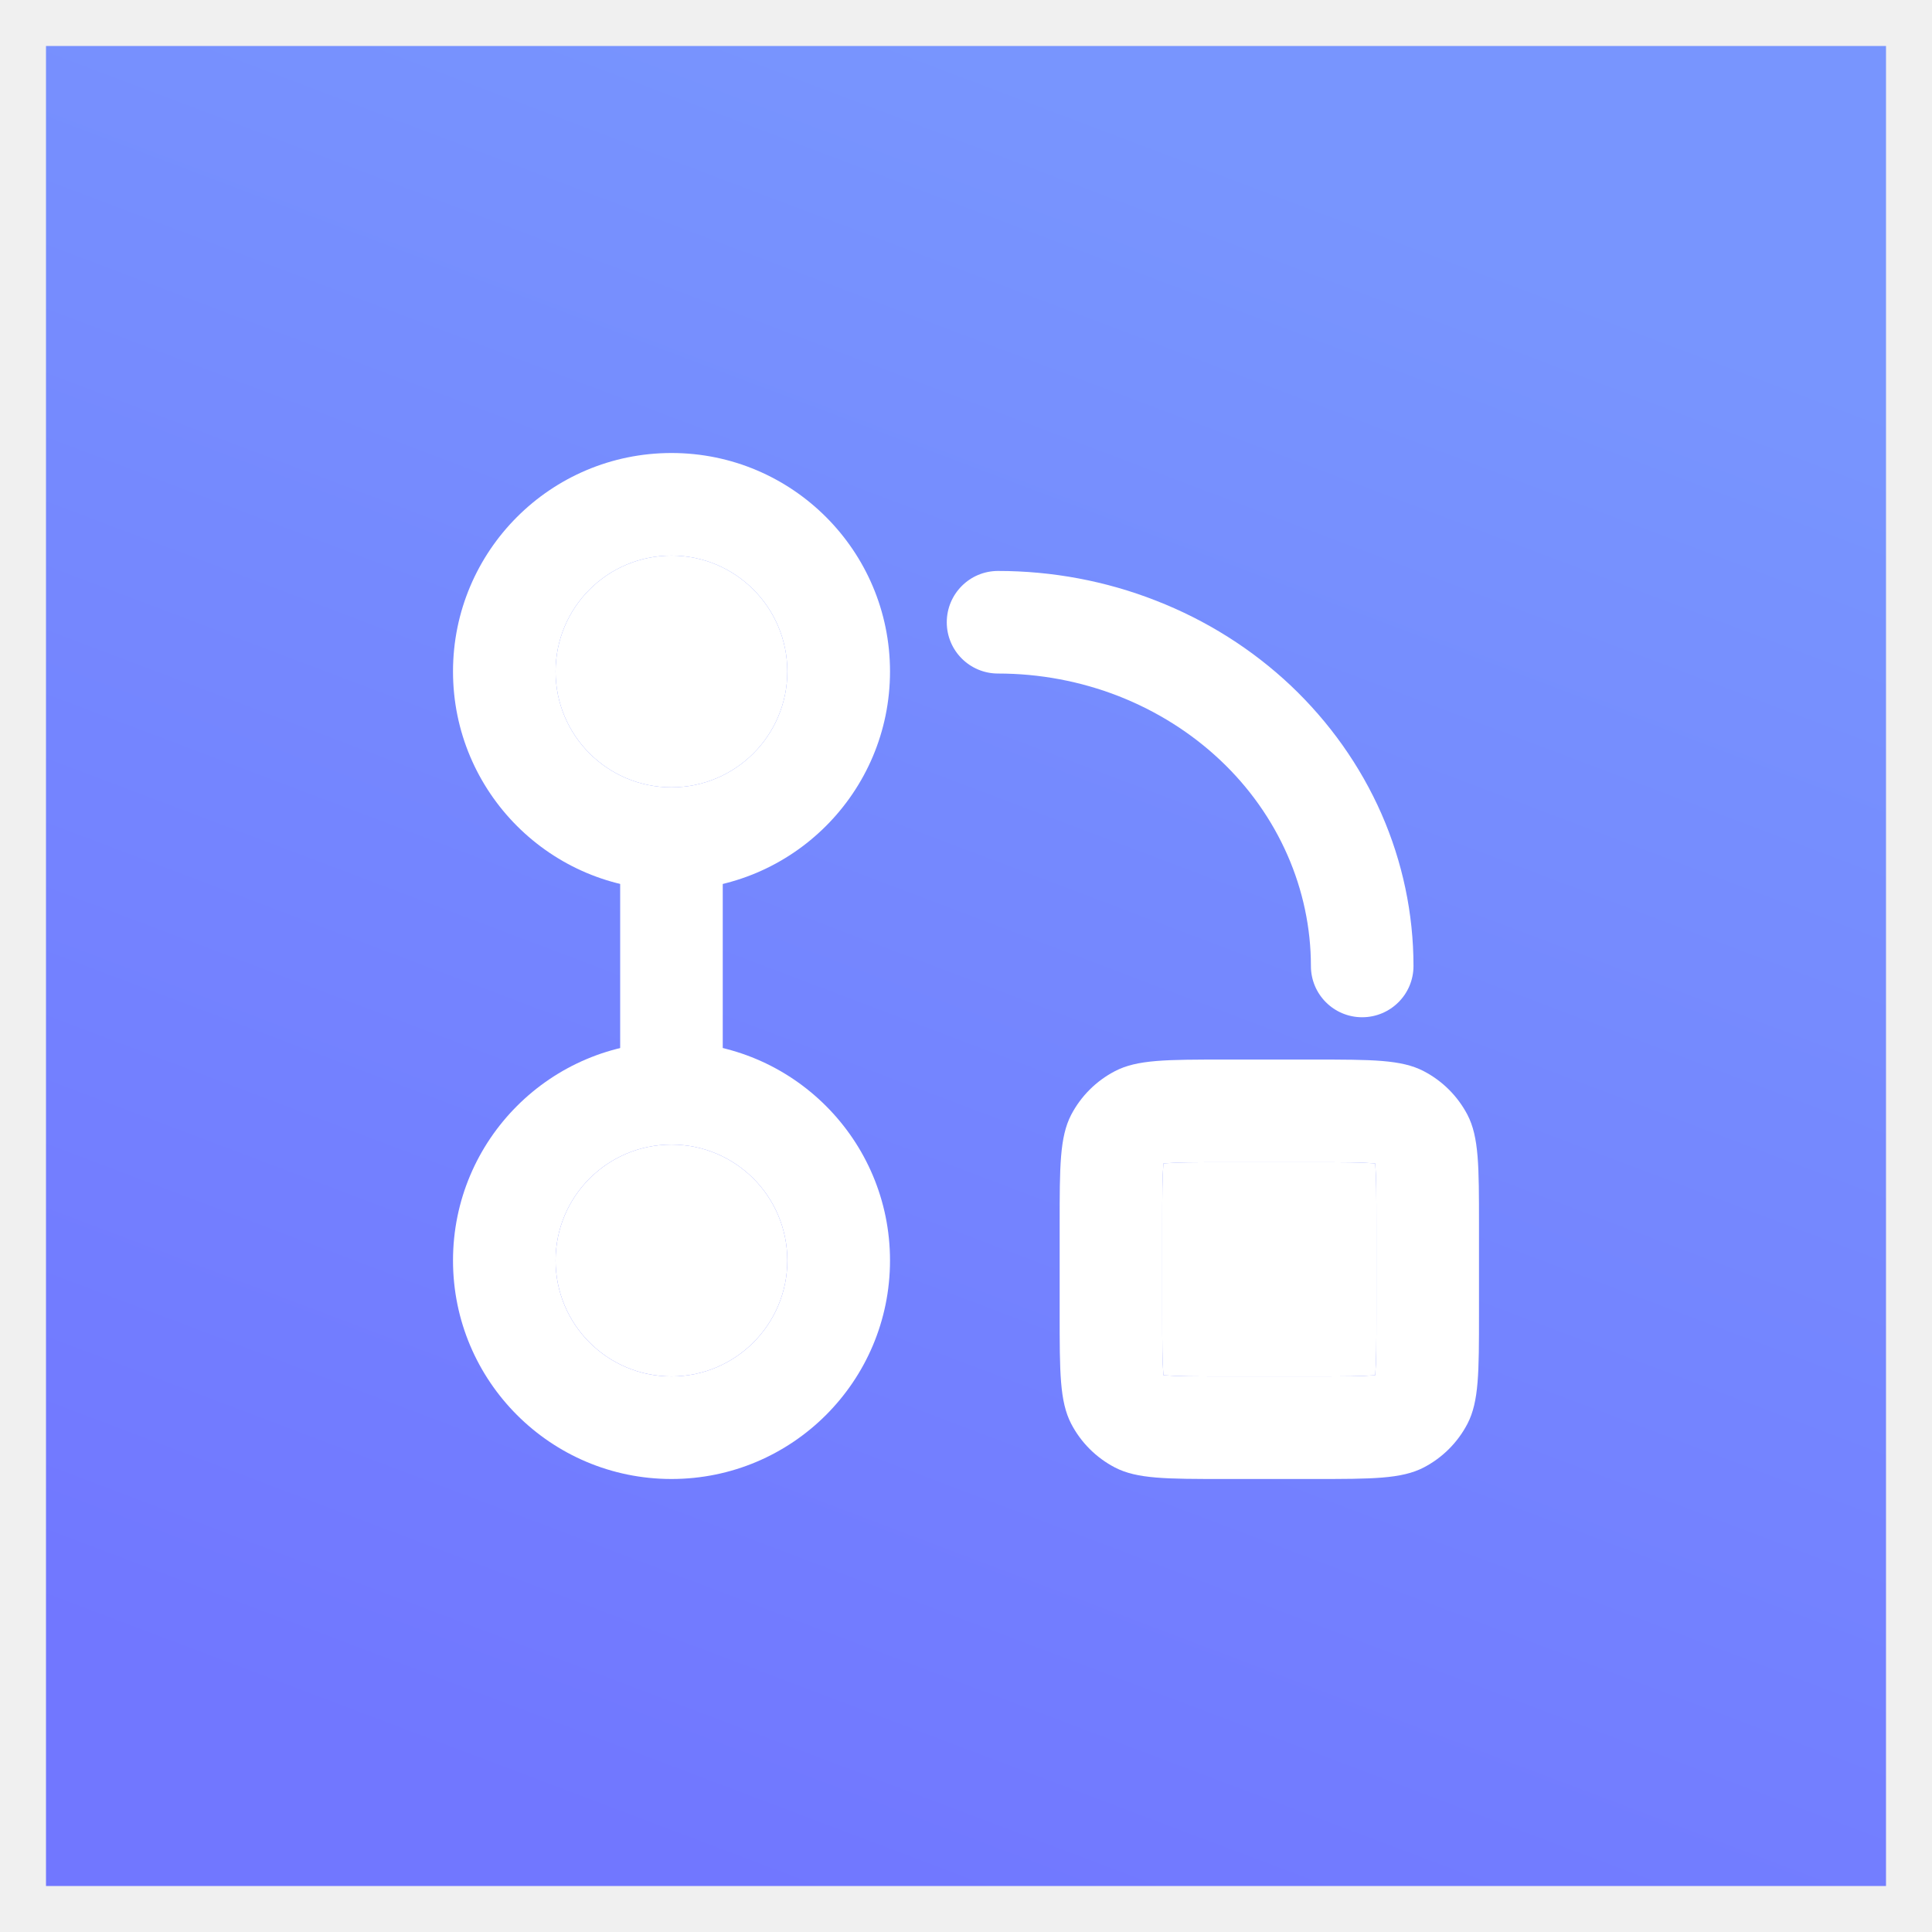
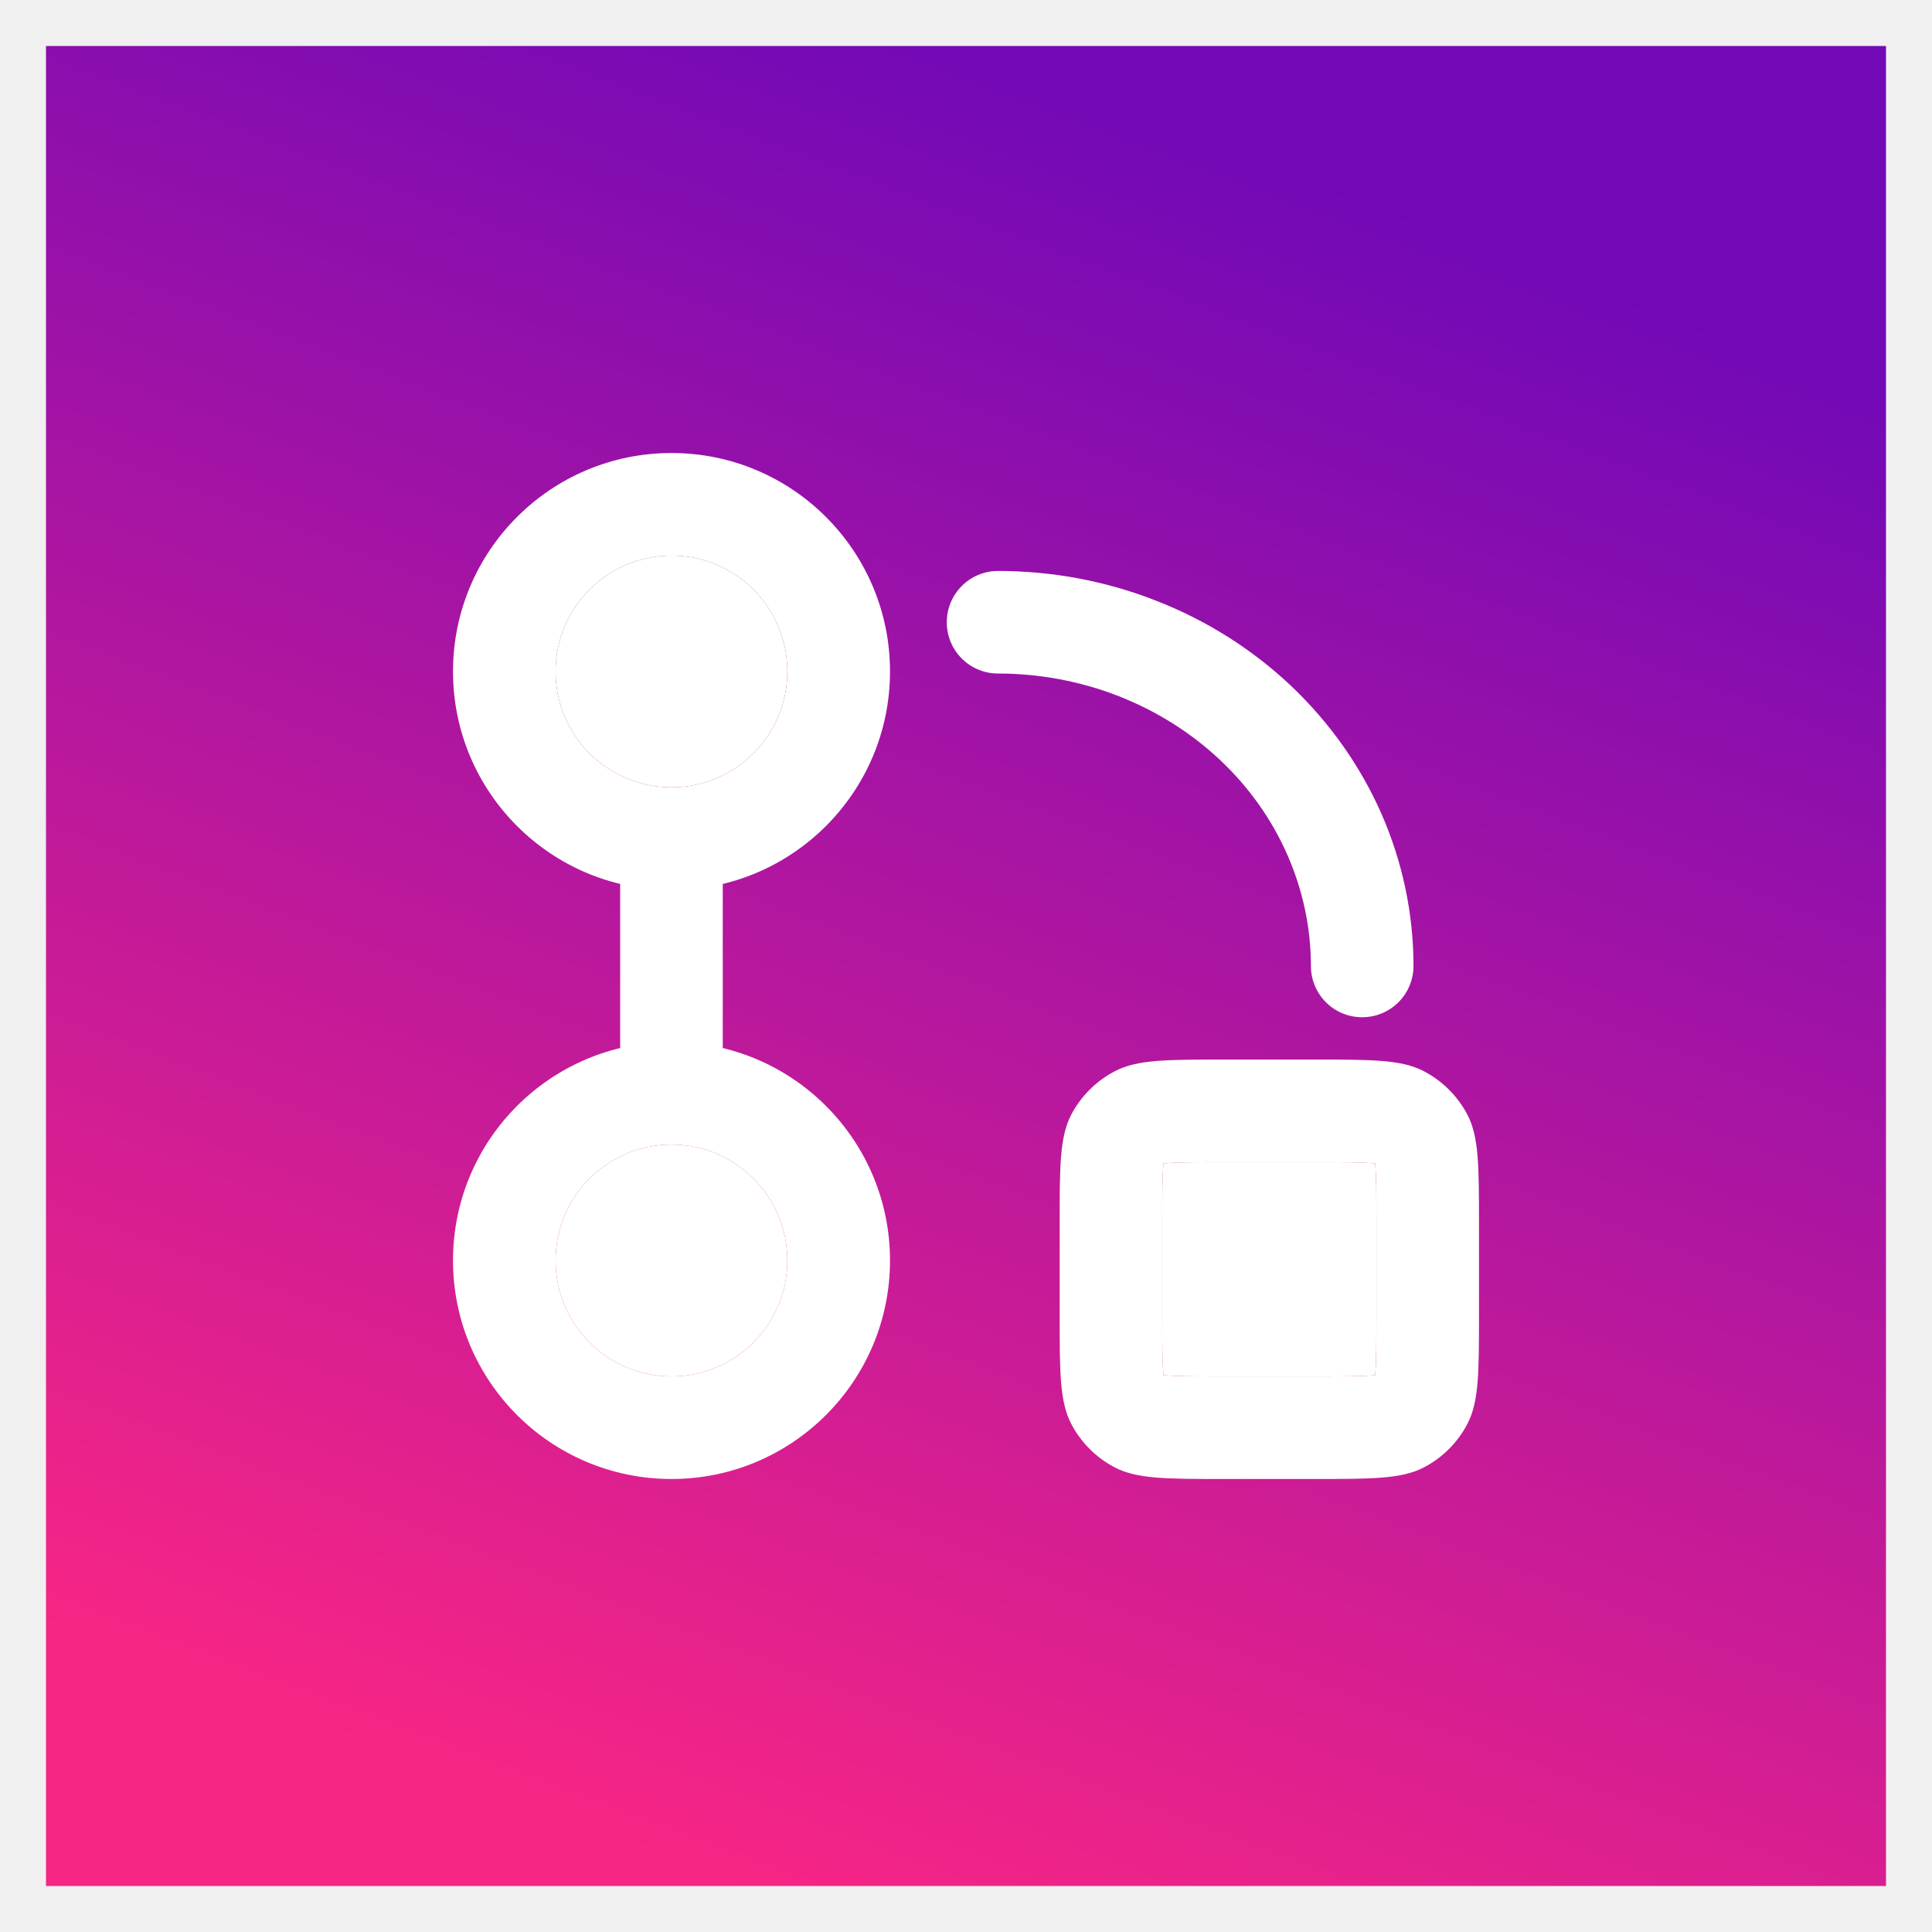
<svg xmlns="http://www.w3.org/2000/svg" viewBox="0 0 21 21" fill="none">
  <rect width="20" height="20" transform="translate(0.5 0.5)" fill="url(#paint0_linear_5846_2935)" />
  <path d="M7.856 11.565C7.856 11.873 7.607 12.122 7.299 12.122C6.991 12.122 6.741 11.873 6.741 11.565L6.741 9.435C6.741 9.127 6.991 8.877 7.299 8.877C7.607 8.877 7.856 9.127 7.856 9.435L7.856 11.565Z" fill="white" />
  <path fill-rule="evenodd" clip-rule="evenodd" d="M7.299 8.558C7.994 8.558 8.558 7.994 8.558 7.299C8.558 6.603 7.994 6.039 7.299 6.039C6.603 6.039 6.039 6.603 6.039 7.299C6.039 7.994 6.603 8.558 7.299 8.558ZM7.299 9.674C8.61 9.674 9.674 8.61 9.674 7.299C9.674 5.987 8.61 4.924 7.299 4.924C5.987 4.924 4.924 5.987 4.924 7.299C4.924 8.61 5.987 9.674 7.299 9.674Z" fill="white" />
  <path fill-rule="evenodd" clip-rule="evenodd" d="M10.291 6.764C10.291 6.456 10.54 6.206 10.848 6.206C11.437 6.206 12.021 6.315 12.566 6.529C13.112 6.742 13.609 7.055 14.03 7.452C14.45 7.85 14.786 8.323 15.016 8.846C15.245 9.369 15.364 9.931 15.364 10.5C15.364 10.808 15.114 11.057 14.806 11.057C14.498 11.057 14.249 10.808 14.249 10.5C14.249 10.087 14.162 9.677 13.994 9.294C13.826 8.911 13.579 8.56 13.264 8.263C12.95 7.967 12.575 7.73 12.16 7.567C11.745 7.405 11.299 7.321 10.848 7.321C10.54 7.321 10.291 7.072 10.291 6.764Z" fill="white" />
  <path fill-rule="evenodd" clip-rule="evenodd" d="M7.299 14.961C7.994 14.961 8.558 14.397 8.558 13.701C8.558 13.005 7.994 12.441 7.299 12.441C6.603 12.441 6.039 13.005 6.039 13.701C6.039 14.397 6.603 14.961 7.299 14.961ZM7.299 16.076C8.61 16.076 9.674 15.013 9.674 13.701C9.674 12.389 8.61 11.326 7.299 11.326C5.987 11.326 4.924 12.389 4.924 13.701C4.924 15.013 5.987 16.076 7.299 16.076Z" fill="white" />
  <path fill-rule="evenodd" clip-rule="evenodd" d="M14.281 12.633H13.313C12.977 12.633 12.793 12.634 12.661 12.645C12.655 12.645 12.651 12.645 12.646 12.646C12.646 12.65 12.645 12.655 12.645 12.661C12.634 12.793 12.633 12.977 12.633 13.313V14.281C12.633 14.617 12.634 14.801 12.645 14.933C12.645 14.938 12.646 14.943 12.646 14.948C12.651 14.948 12.655 14.949 12.661 14.949C12.793 14.96 12.977 14.961 13.313 14.961H14.281C14.617 14.961 14.801 14.96 14.933 14.949C14.938 14.949 14.943 14.948 14.948 14.948C14.948 14.943 14.949 14.938 14.949 14.933C14.96 14.801 14.961 14.617 14.961 14.281V13.313C14.961 12.977 14.96 12.793 14.949 12.661C14.949 12.655 14.948 12.65 14.948 12.646C14.943 12.645 14.938 12.645 14.933 12.645C14.801 12.634 14.617 12.633 14.281 12.633ZM11.643 12.118C11.518 12.36 11.518 12.678 11.518 13.313V14.281C11.518 14.916 11.518 15.233 11.643 15.475C11.749 15.679 11.915 15.845 12.119 15.951C12.36 16.076 12.678 16.076 13.313 16.076H14.281C14.916 16.076 15.233 16.076 15.475 15.951C15.679 15.845 15.845 15.679 15.951 15.475C16.076 15.233 16.076 14.916 16.076 14.281V13.313C16.076 12.678 16.076 12.36 15.951 12.118C15.845 11.915 15.679 11.749 15.475 11.643C15.233 11.517 14.916 11.517 14.281 11.517H13.313C12.678 11.517 12.36 11.517 12.119 11.643C11.915 11.749 11.749 11.915 11.643 12.118Z" fill="white" />
  <path d="M8.558 7.299C8.558 7.994 7.994 8.558 7.299 8.558C6.603 8.558 6.039 7.994 6.039 7.299C6.039 6.603 6.603 6.039 7.299 6.039C7.994 6.039 8.558 6.603 8.558 7.299Z" fill="white" />
  <path d="M8.558 13.701C8.558 14.397 7.994 14.961 7.299 14.961C6.603 14.961 6.039 14.397 6.039 13.701C6.039 13.005 6.603 12.441 7.299 12.441C7.994 12.441 8.558 13.005 8.558 13.701Z" fill="white" />
  <path d="M13.313 12.633H14.281C14.617 12.633 14.801 12.634 14.933 12.645L14.948 12.646L14.949 12.661C14.96 12.793 14.961 12.977 14.961 13.313V14.281C14.961 14.617 14.96 14.801 14.949 14.933L14.948 14.948L14.933 14.949C14.801 14.96 14.617 14.961 14.281 14.961H13.313C12.977 14.961 12.793 14.96 12.661 14.949L12.646 14.948L12.645 14.933C12.634 14.801 12.633 14.617 12.633 14.281V13.313C12.633 12.977 12.634 12.793 12.645 12.661L12.646 12.646L12.661 12.645C12.793 12.634 12.977 12.633 13.313 12.633Z" fill="white" />
  <defs>
    <linearGradient id="paint0_linear_5846_2935" x1="10" y1="0" x2="3.056" y2="18.333" gradientUnits="userSpaceOnUse">
-       <stop stop-color="#7895FE" />
-       <stop offset="1" stop-color="#7177FF" />
+       <stop stop-color="#7209B7" />
+       <stop offset="1" stop-color="#F72585" />
    </linearGradient>
  </defs>
</svg>
